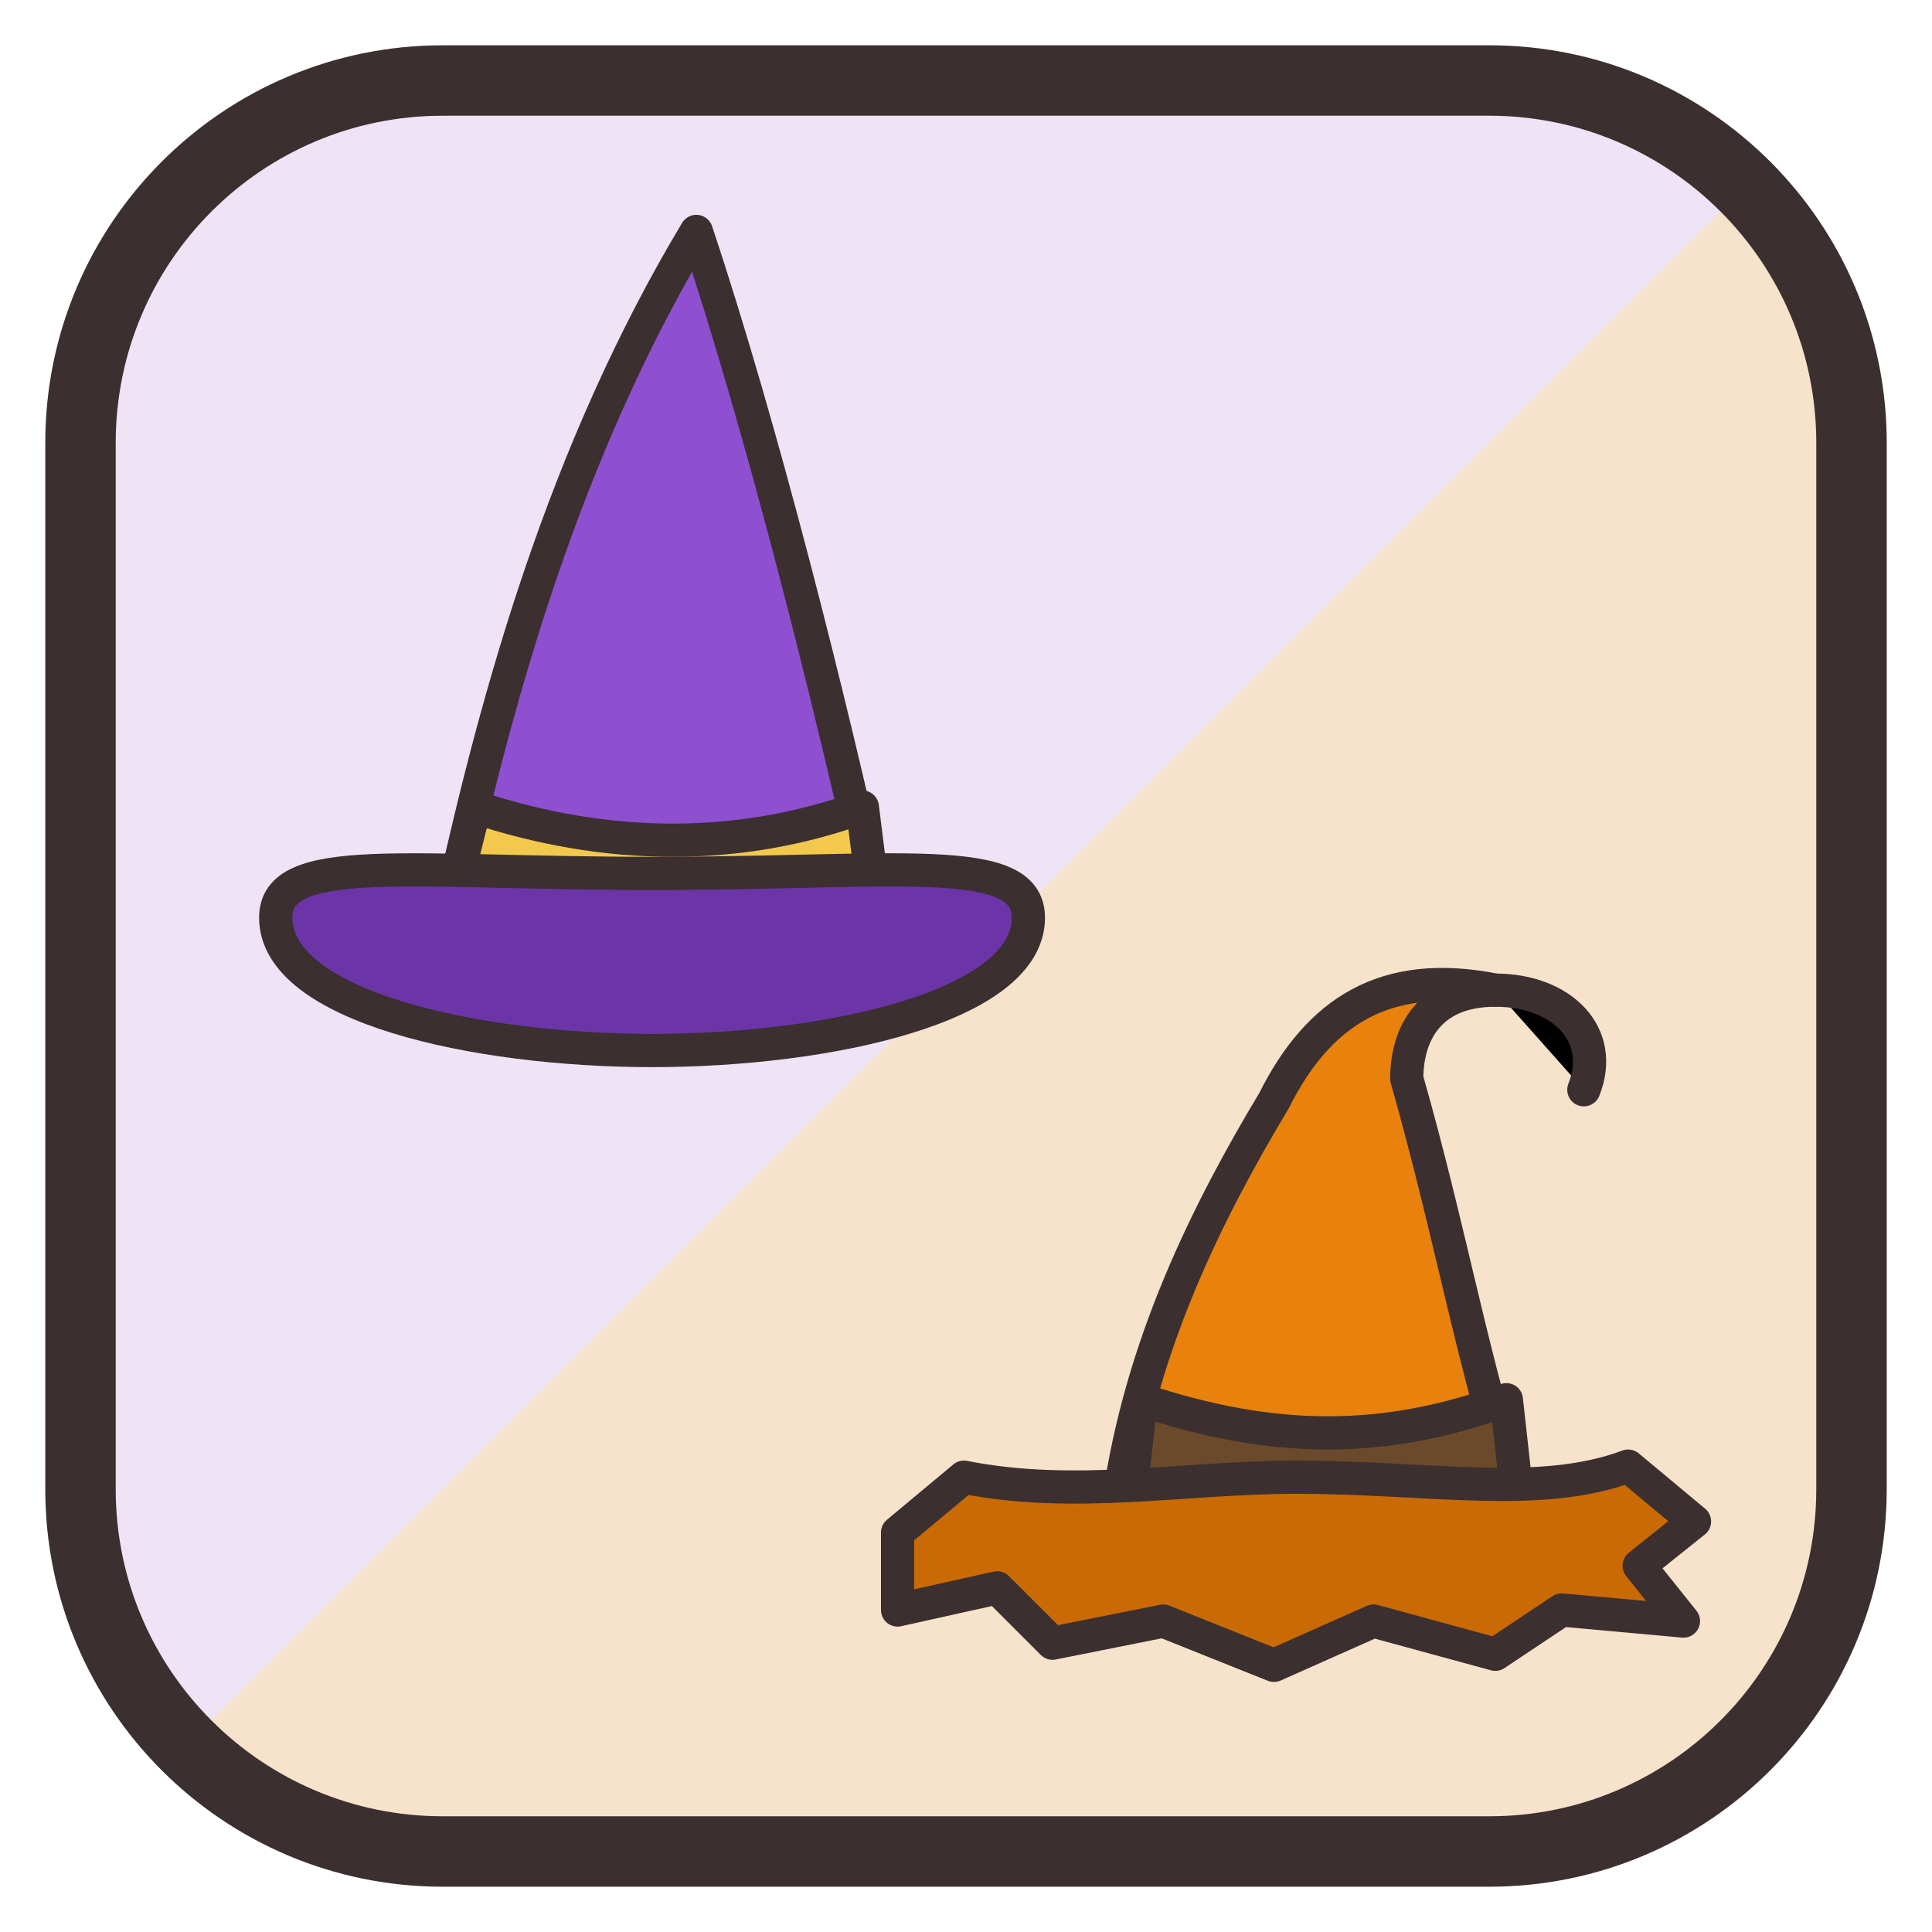
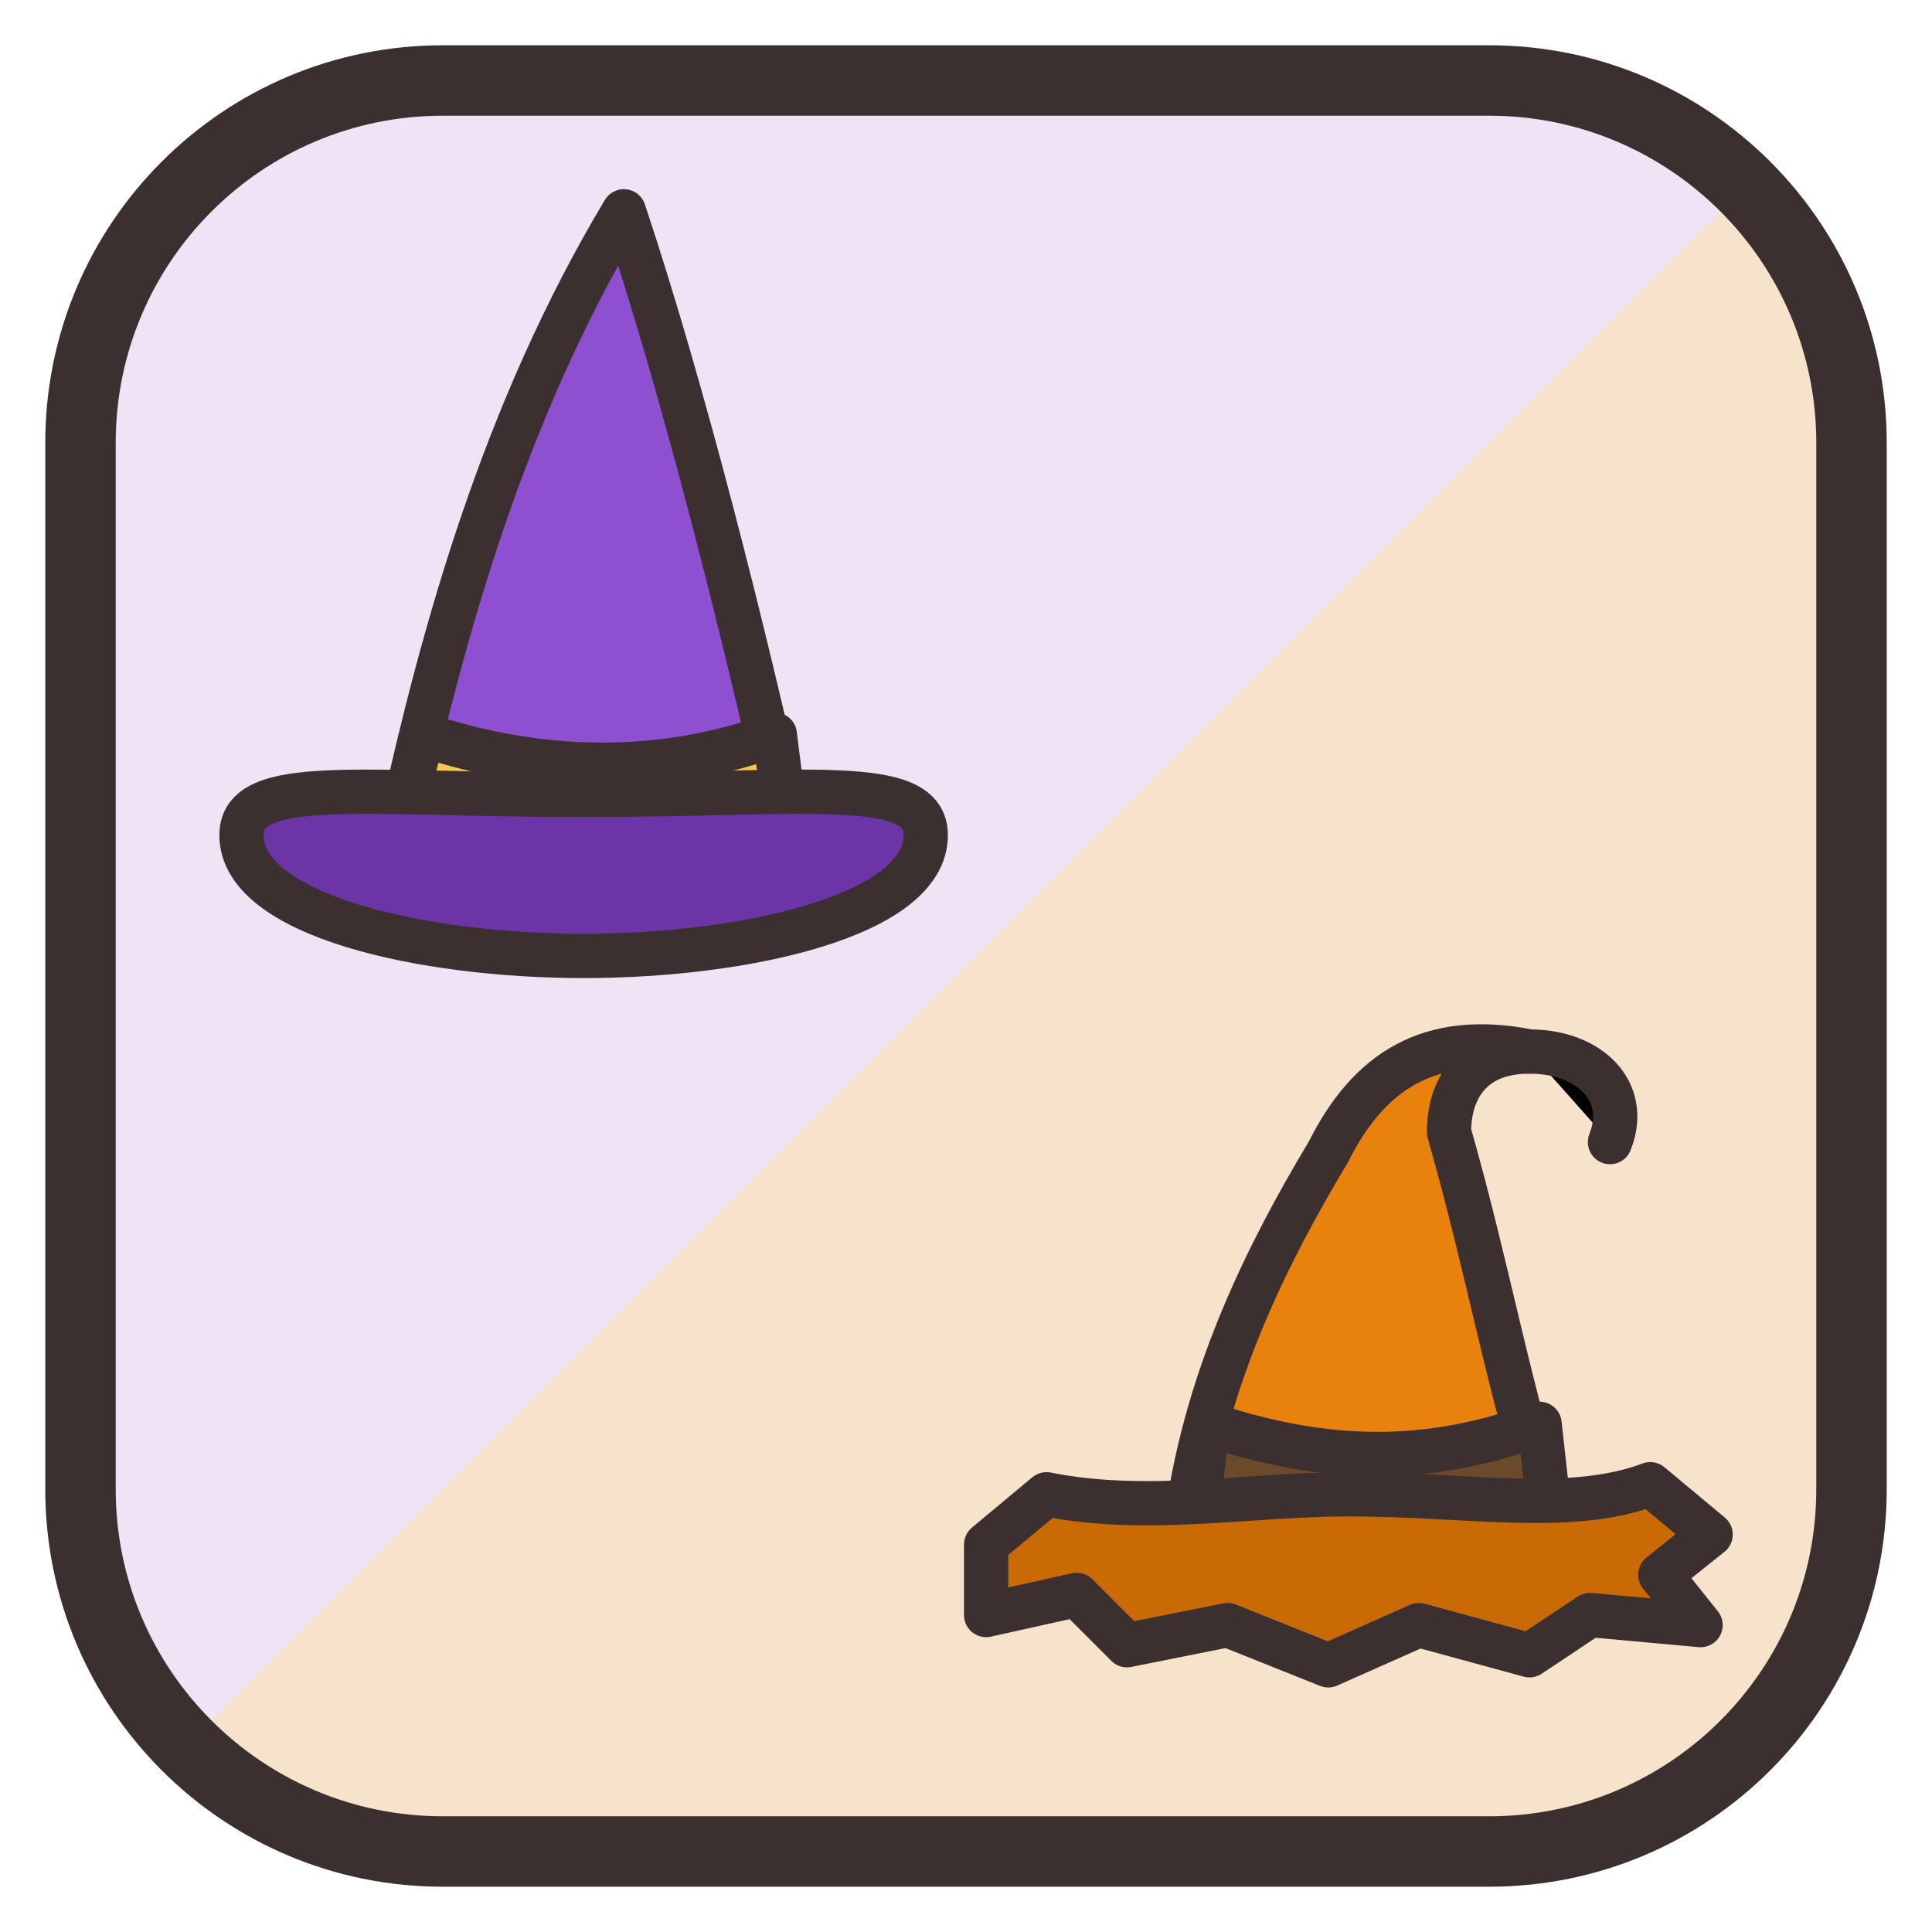
<svg xmlns="http://www.w3.org/2000/svg" width="96" height="96" viewBox="0 0 96 96">
  <defs>
    <clipPath id="t">
      <rect x="4" y="4" width="88" height="88" rx="18" />
    </clipPath>
  </defs>
  <rect x="4" y="4" width="88" height="88" rx="18" fill="#EFE4F6" />
  <g clip-path="url(#t)">
    <path d="M92 4 V92 H4 Z" fill="#F7E3CC" />
  </g>
-   <g stroke="#3B2F2F" stroke-width="3" stroke-linejoin="round" stroke-linecap="round">
-     <g transform="translate(6 6) scale(.55)">
+   <g stroke="#3B2F2F" stroke-width="4.4" stroke-linejoin="round" stroke-linecap="round">
+     <g transform="translate(5 5.5) scale(.5)">
      <path d="M30 70 C34 52 40 30 52 10 C58 28 64 52 68 70 Z" fill="#8E4FD0" />
      <path d="M32 62 C44 66 56 66 67 62 L68 70 C56 74 42 74 30 70 Z" fill="#F2C94C" />
      <path d="M14 72 C14 66 26 68 48 68 C70 68 82 66 82 72 C82 80 64 84 48 84 C32 84 14 80 14 72 Z" fill="#6B35A8" />
    </g>
-     <g transform="translate(38 36) scale(.55)">
+     <g transform="translate(43 40.25) scale(.5)">
      <path d="M32 70 C34 56 40 44 46 34 C50 26 56 22 66 24 C60 24 58 28 58 32 C62 46 64 58 68 70 Z" fill="#E8820C" />
      <path d="M66 24 C72 24 76 28 74 33" />
      <path d="M34 61 C46 65 56 65 67 61 L68 70 C56 74 44 74 33 70 Z" fill="#6B4A2B" />
      <path d="M12 73 L18 68 C28 70 38 68 48 68 C60 68 70 70 78 67 L84 72 L79 76 L83 81 L72 80 L66 84 L55 81 L46 85 L36 81 L26 83 L21 78 L12 80 Z" fill="#C96A05" />
    </g>
  </g>
  <rect x="4" y="4" width="88" height="88" rx="18" fill="none" stroke="#3B2F2F" stroke-width="3.5" />
</svg>
